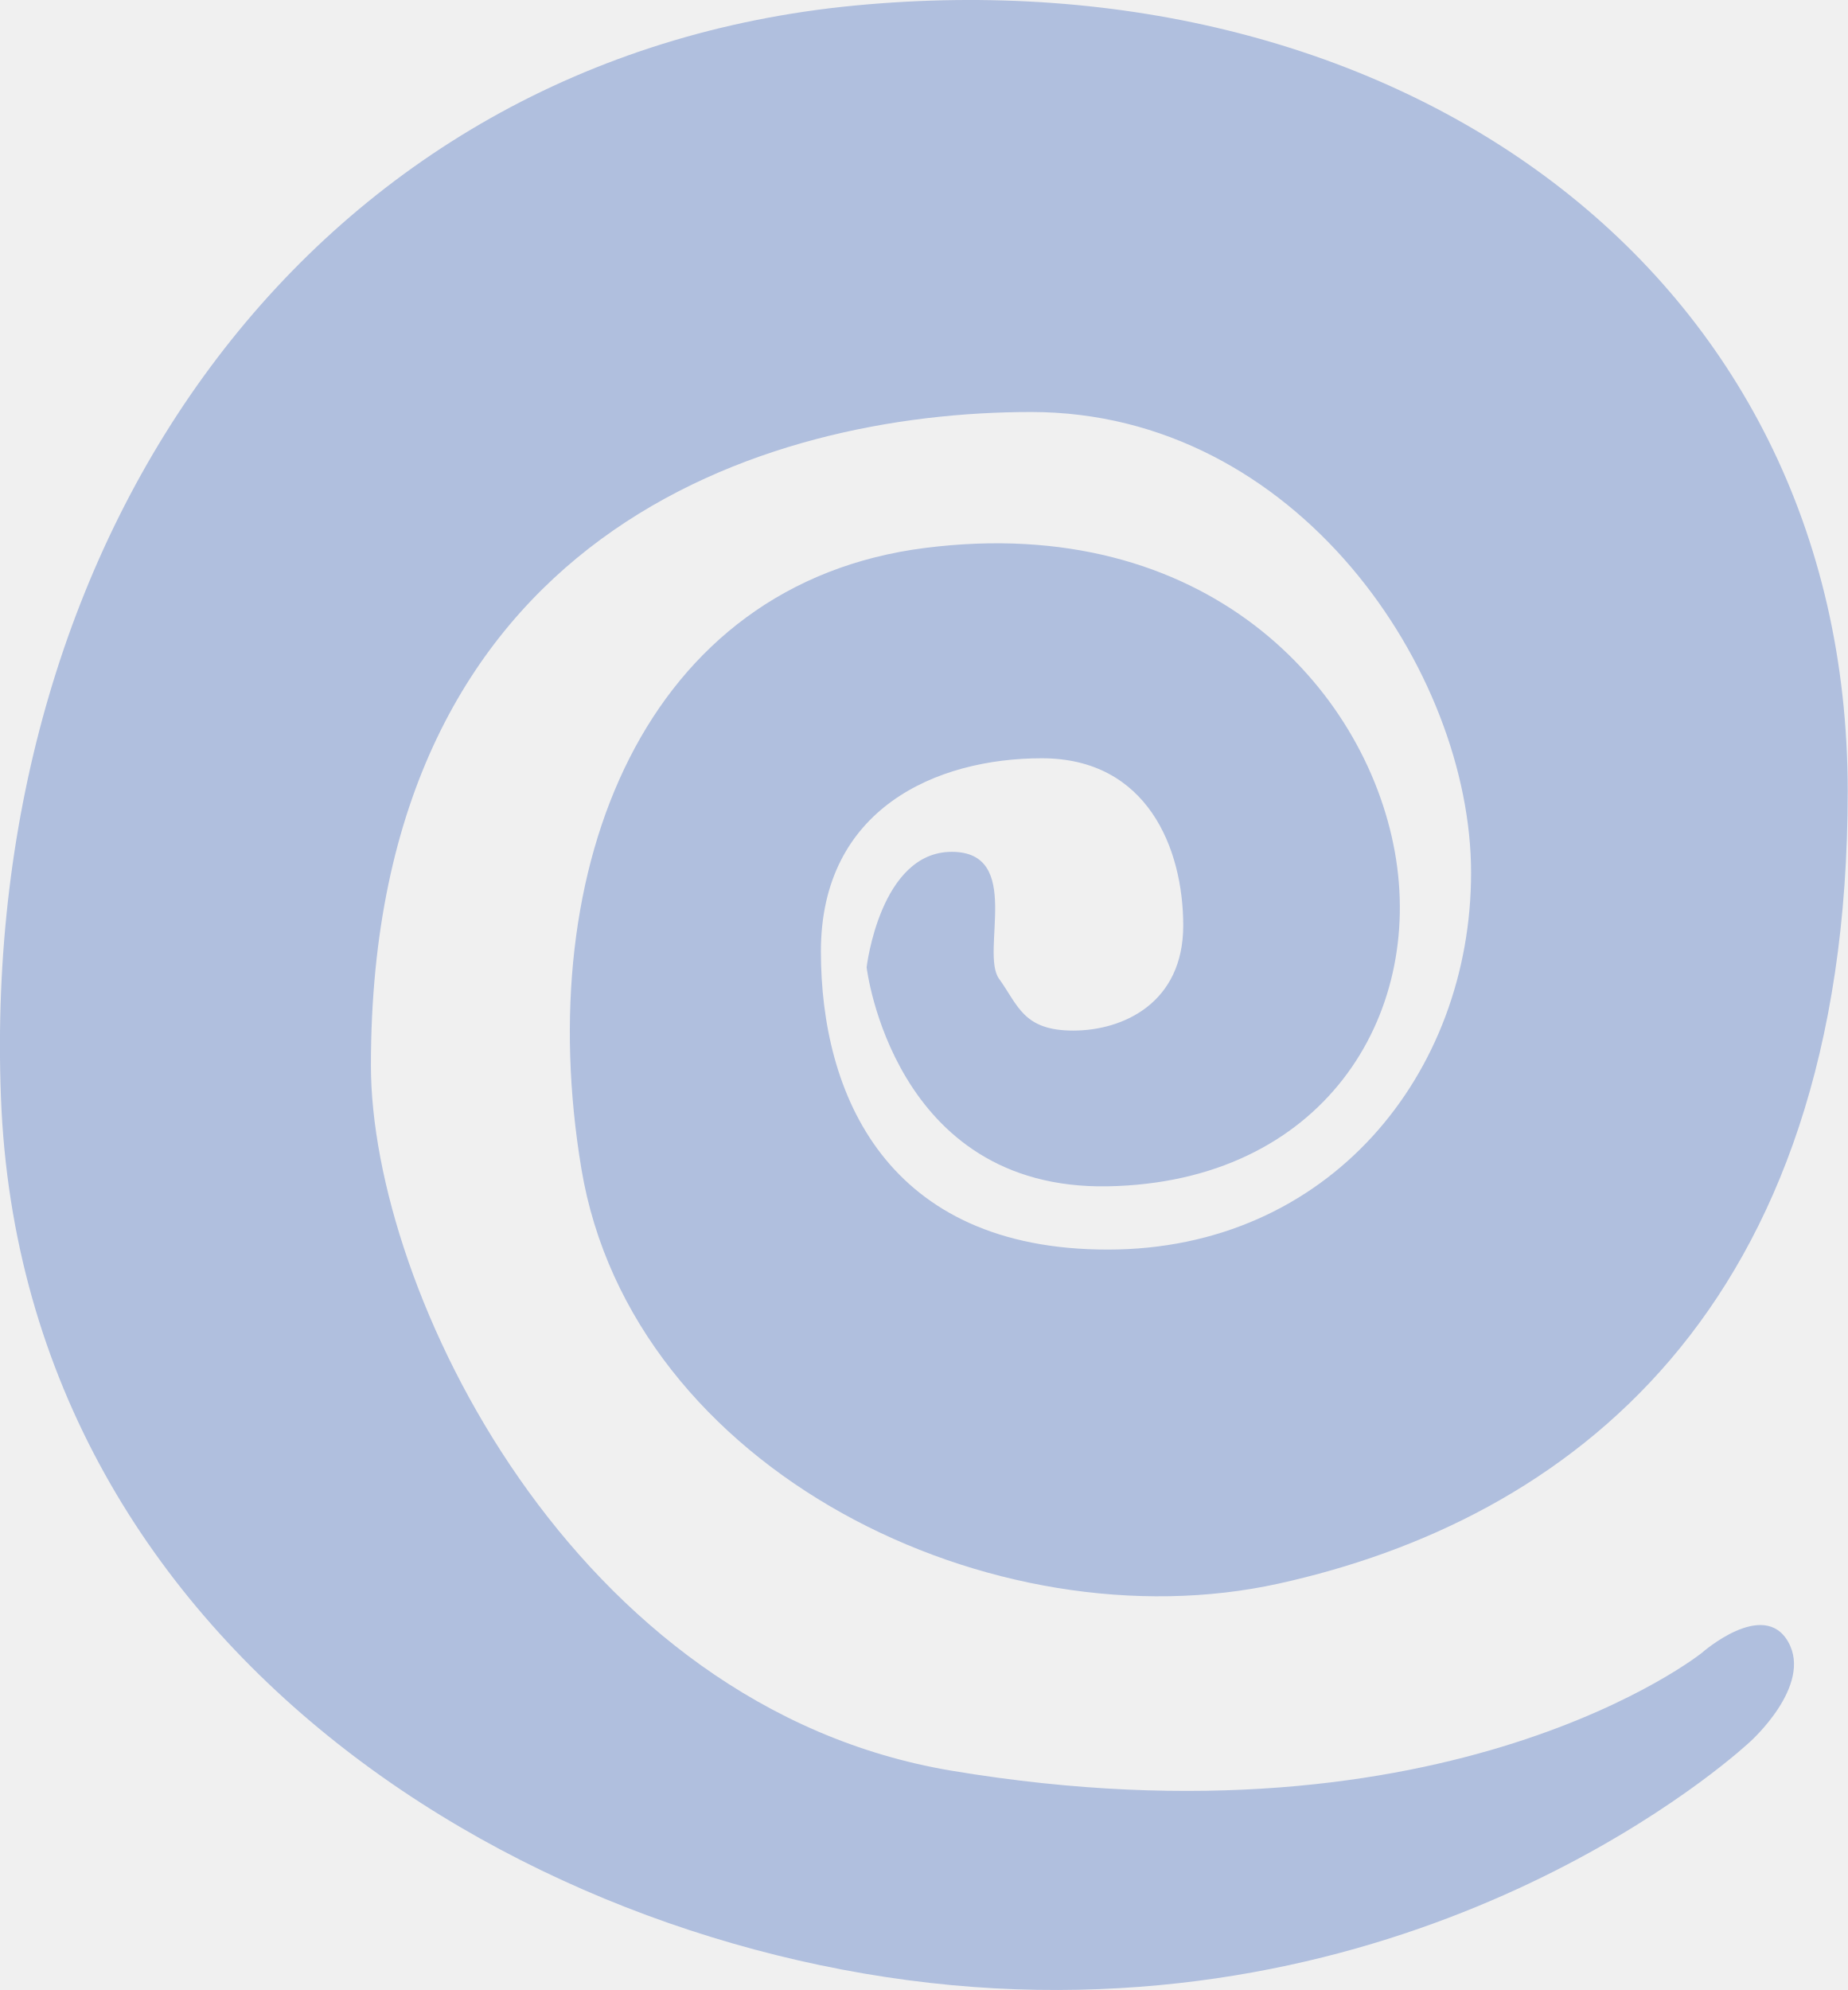
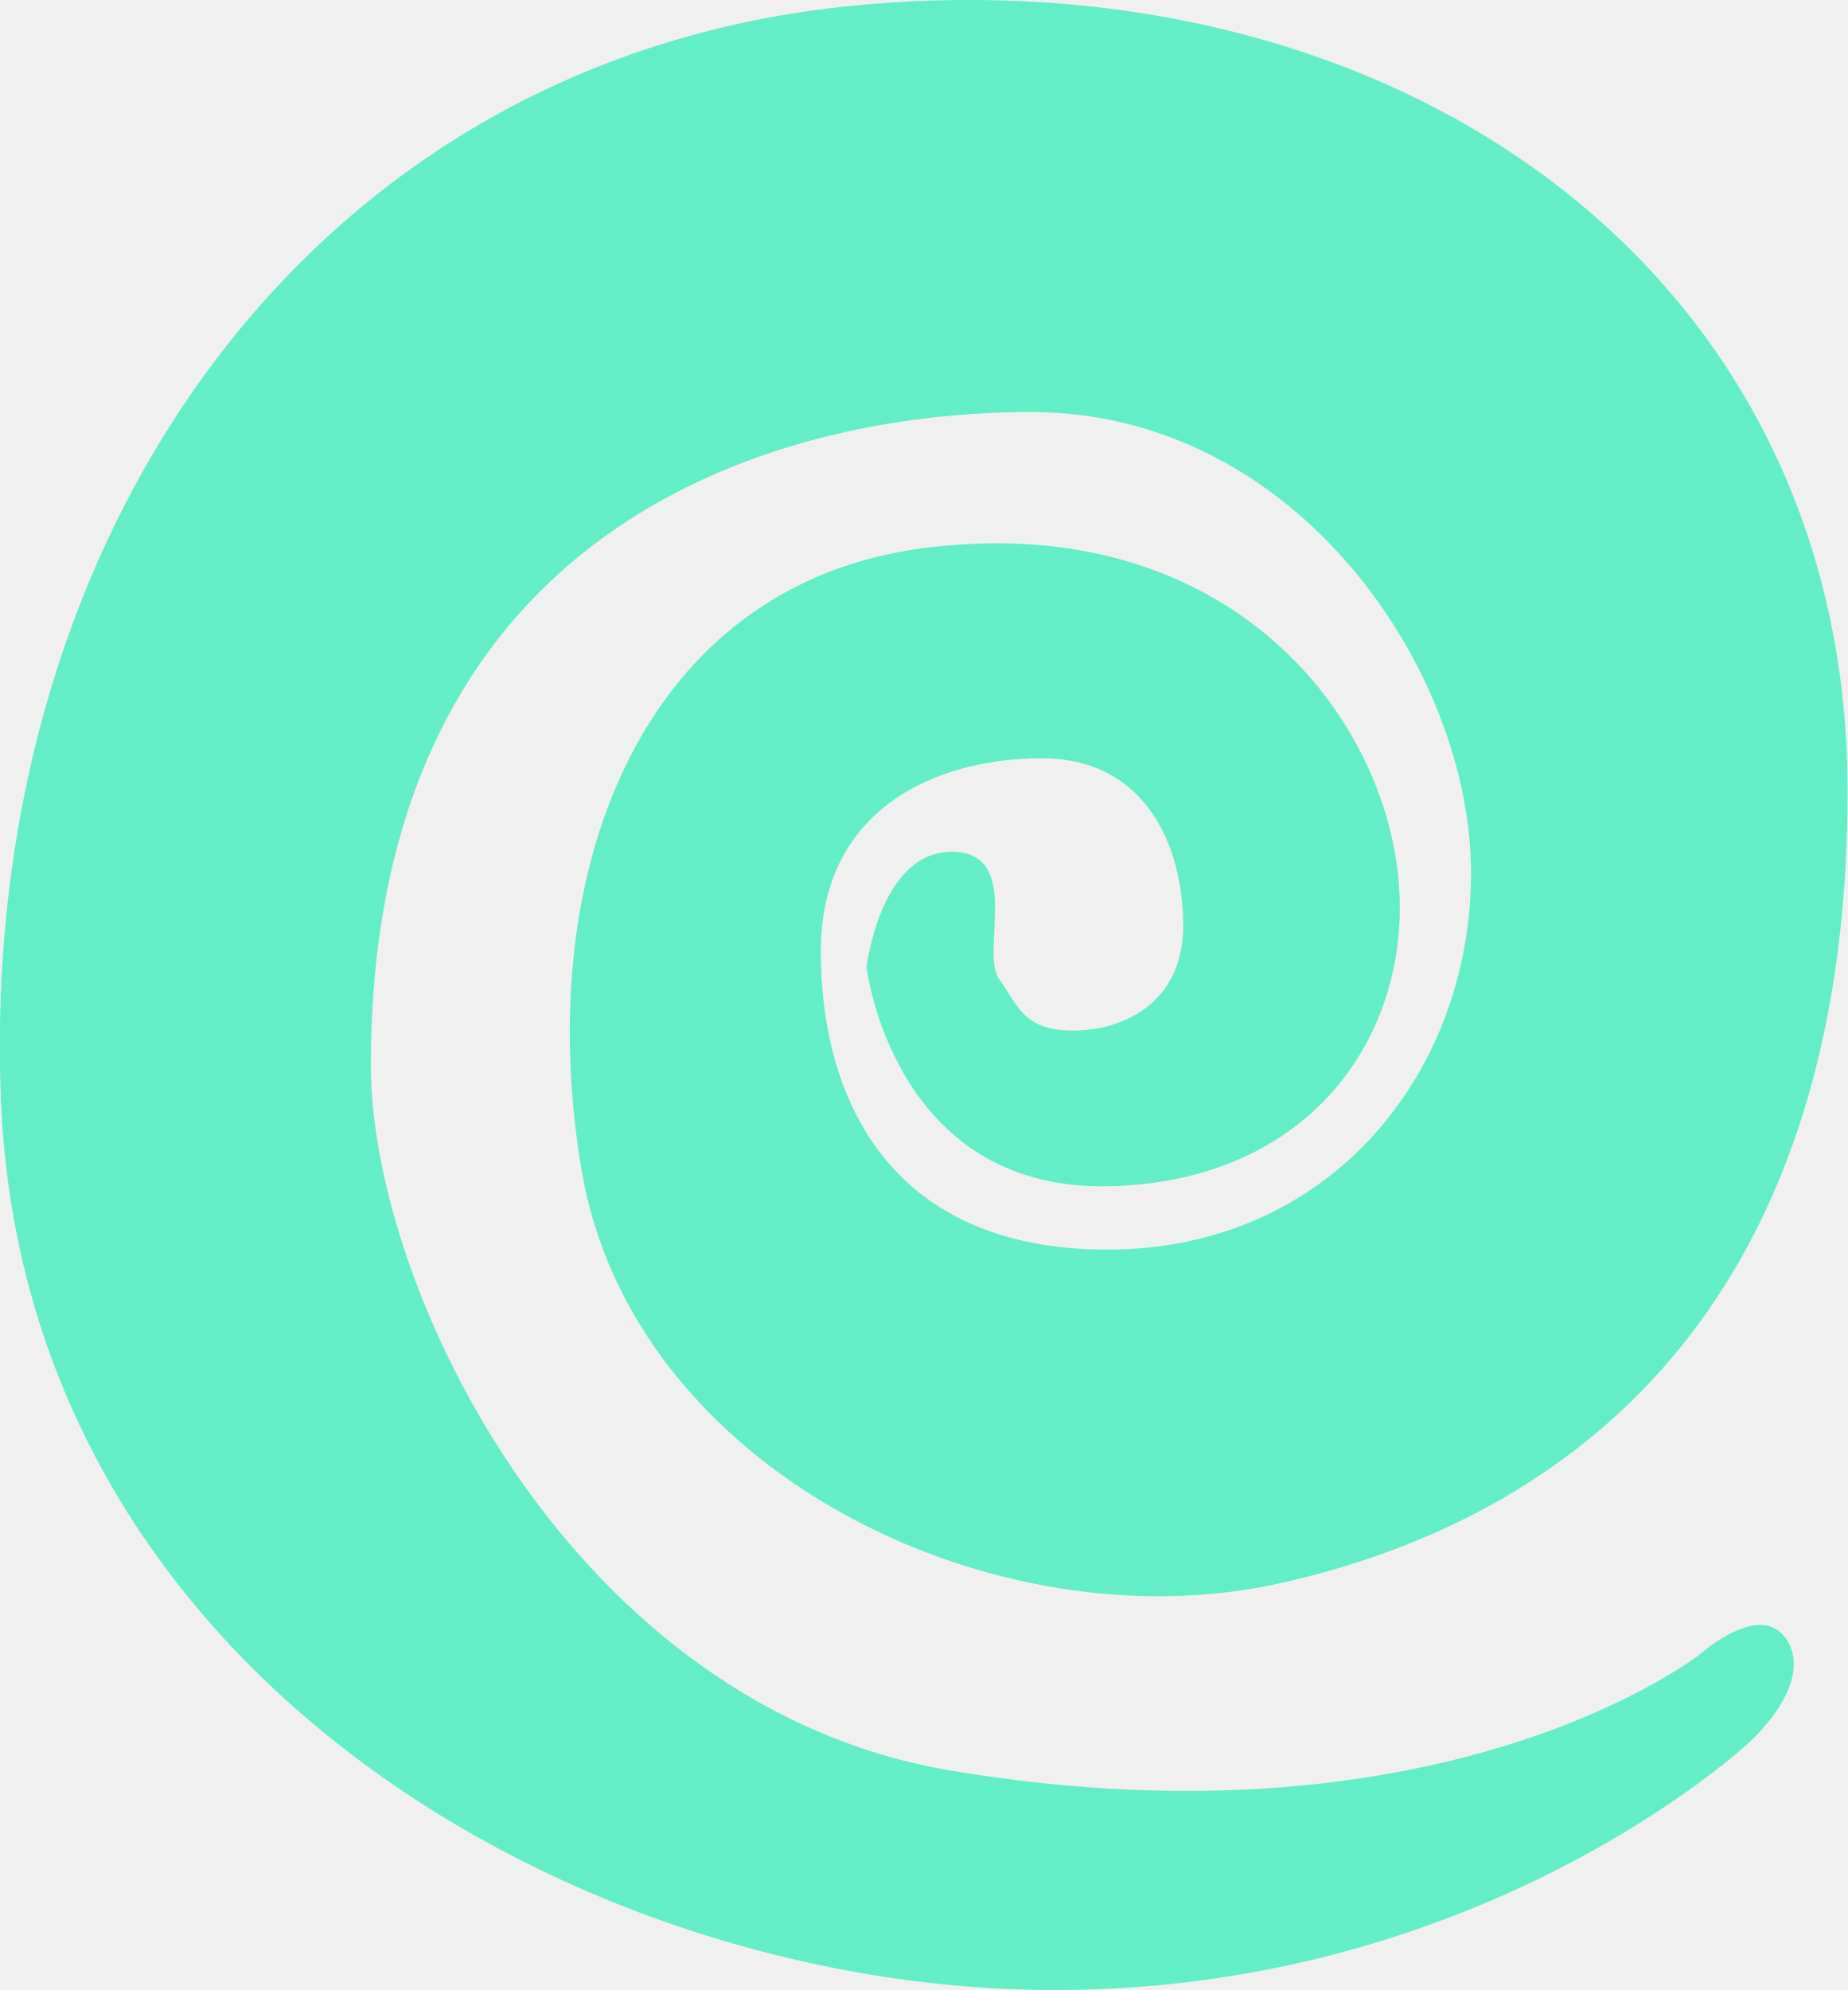
- <svg xmlns="http://www.w3.org/2000/svg" width="125.791mm" height="135.452mm" viewBox="0 0 125.791 135.452" version="1.1" id="svg5" xml:space="preserve">
+ <svg xmlns="http://www.w3.org/2000/svg" width="27.86mm" height="30mm" viewBox="0 0 27.86 30" version="1.1" id="svg5" xml:space="preserve">
  <defs id="defs2" />
-   <g id="layer1" transform="translate(116.426,-245.0825)">
-     <path fill-rule="evenodd" clip-rule="evenodd" d="m -0.558,357.579 c 0,0 -17.082,13.7 -51.073,8.031 -25.789,-4.301 -39.544,-32.73 -39.544,-48.01 0,-36.229 26.814,-44.474 44.943,-44.474 18.128,0 29.954,17.674 29.954,31.358 0,13.684 -9.678,25.653 -24.74,25.653 -15.062,0 -19.523,-10.574 -19.523,-20.296 0,-9.721 7.865,-13.146 15.038,-13.146 7.173,0 9.629,6.124 9.629,11.387 0,5.264 -4.084,7.149 -7.49,7.149 -3.406,0 -3.743,-1.718 -5.047,-3.525 -1.304,-1.806 1.663,-8.642 -3.222,-8.642 -4.884,0 -5.795,7.858 -5.795,7.858 0,0 1.781,15.169 16.408,14.908 14.627,-0.262 21.567,-11.57 19.55,-22.766 -2.017,-11.196 -12.882,-23.093 -31.952,-20.689 -19.07,2.404 -26.855,21.672 -23.424,42.263 3.432,20.591 28.1,32.522 47.495,28.229 19.396,-4.292 38.713,-18.334 38.713,-53.934 0,-35.601 -30.833,-57 -67.598,-53.473 -36.765,3.527 -59.587,35.669 -58.127,74.289 1.461,38.62 38.107,59.653 69.094,60.737 C -16.278,381.572 2.719,363.634 2.719,363.634 c 0,0 4.272,-3.81 2.597,-6.785 -1.675,-2.975 -5.875,0.73 -5.875,0.73 z" fill="#ffffff" id="path2693" style="fill:#b0bfde;fill-opacity:1;stroke-width:0.265" />
+   <g id="layer1" transform="translate(116.426,-110.0825)">
+     <path fill-rule="evenodd" clip-rule="evenodd" d="m -90.764,134.998 c 0,0 -3.783,3.034 -11.312,1.779 -5.712,-0.953 -8.758,-7.249 -8.758,-10.633 0,-8.024 5.939,-9.85 9.954,-9.85 4.015,0 6.634,3.914 6.634,6.945 0,3.031 -2.144,5.682 -5.48,5.682 -3.336,0 -4.324,-2.342 -4.324,-4.495 0,-2.153 1.742,-2.912 3.331,-2.912 1.589,0 2.133,1.356 2.133,2.522 0,1.166 -0.904,1.583 -1.659,1.583 -0.754,0 -0.829,-0.381 -1.118,-0.781 -0.289,-0.4 0.368,-1.914 -0.714,-1.914 -1.082,0 -1.283,1.74 -1.283,1.74 0,0 0.394,3.36 3.634,3.302 3.24,-0.058 4.777,-2.563 4.33,-5.042 -0.447,-2.48 -2.853,-5.115 -7.077,-4.582 -4.224,0.532 -5.948,4.8 -5.188,9.36 0.76,4.561 6.224,7.203 10.519,6.252 4.296,-0.951 8.574,-4.061 8.574,-11.945 0,-7.885 -6.829,-12.624 -14.972,-11.843 -8.143,0.781 -13.197,7.9 -12.874,16.454 0.324,8.554 8.44,13.212 15.303,13.452 6.863,0.24 11.071,-3.733 11.071,-3.733 0,0 0.946,-0.844 0.575,-1.503 -0.371,-0.659 -1.301,0.162 -1.301,0.162 z" fill="#ffffff" id="path2693" style="fill:#64eec7;fill-opacity:1;stroke-width:0.059" />
  </g>
</svg>
